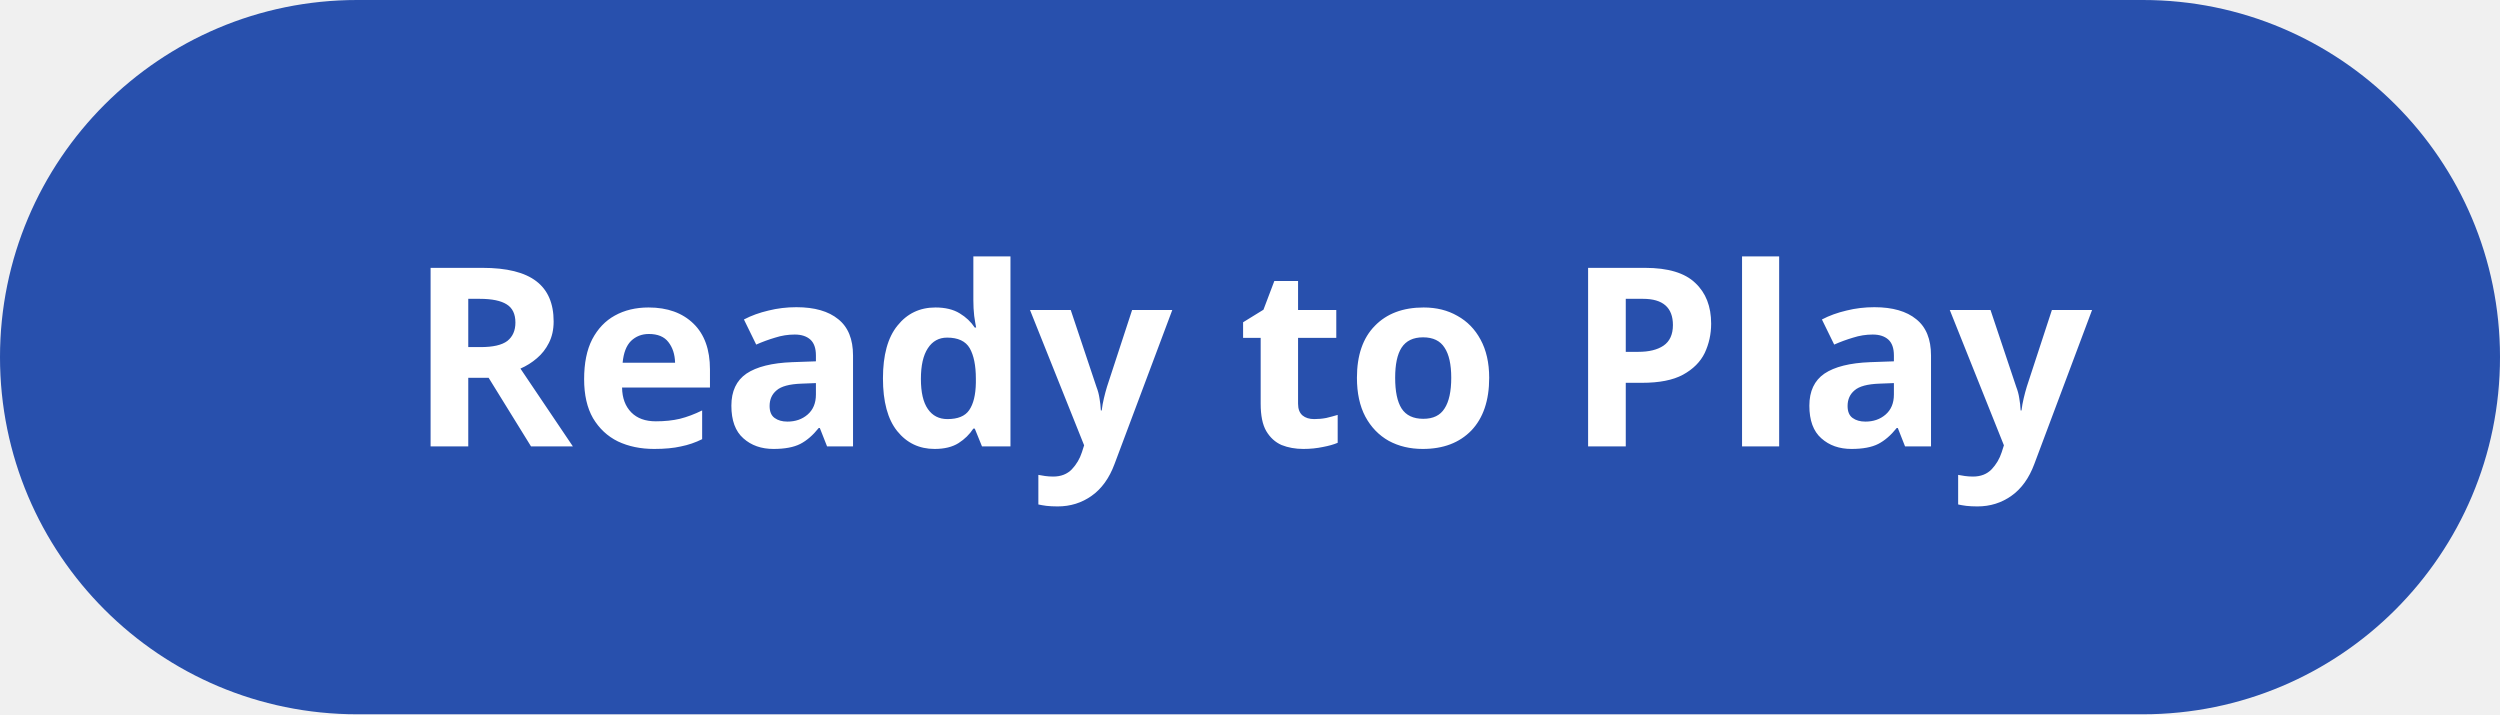
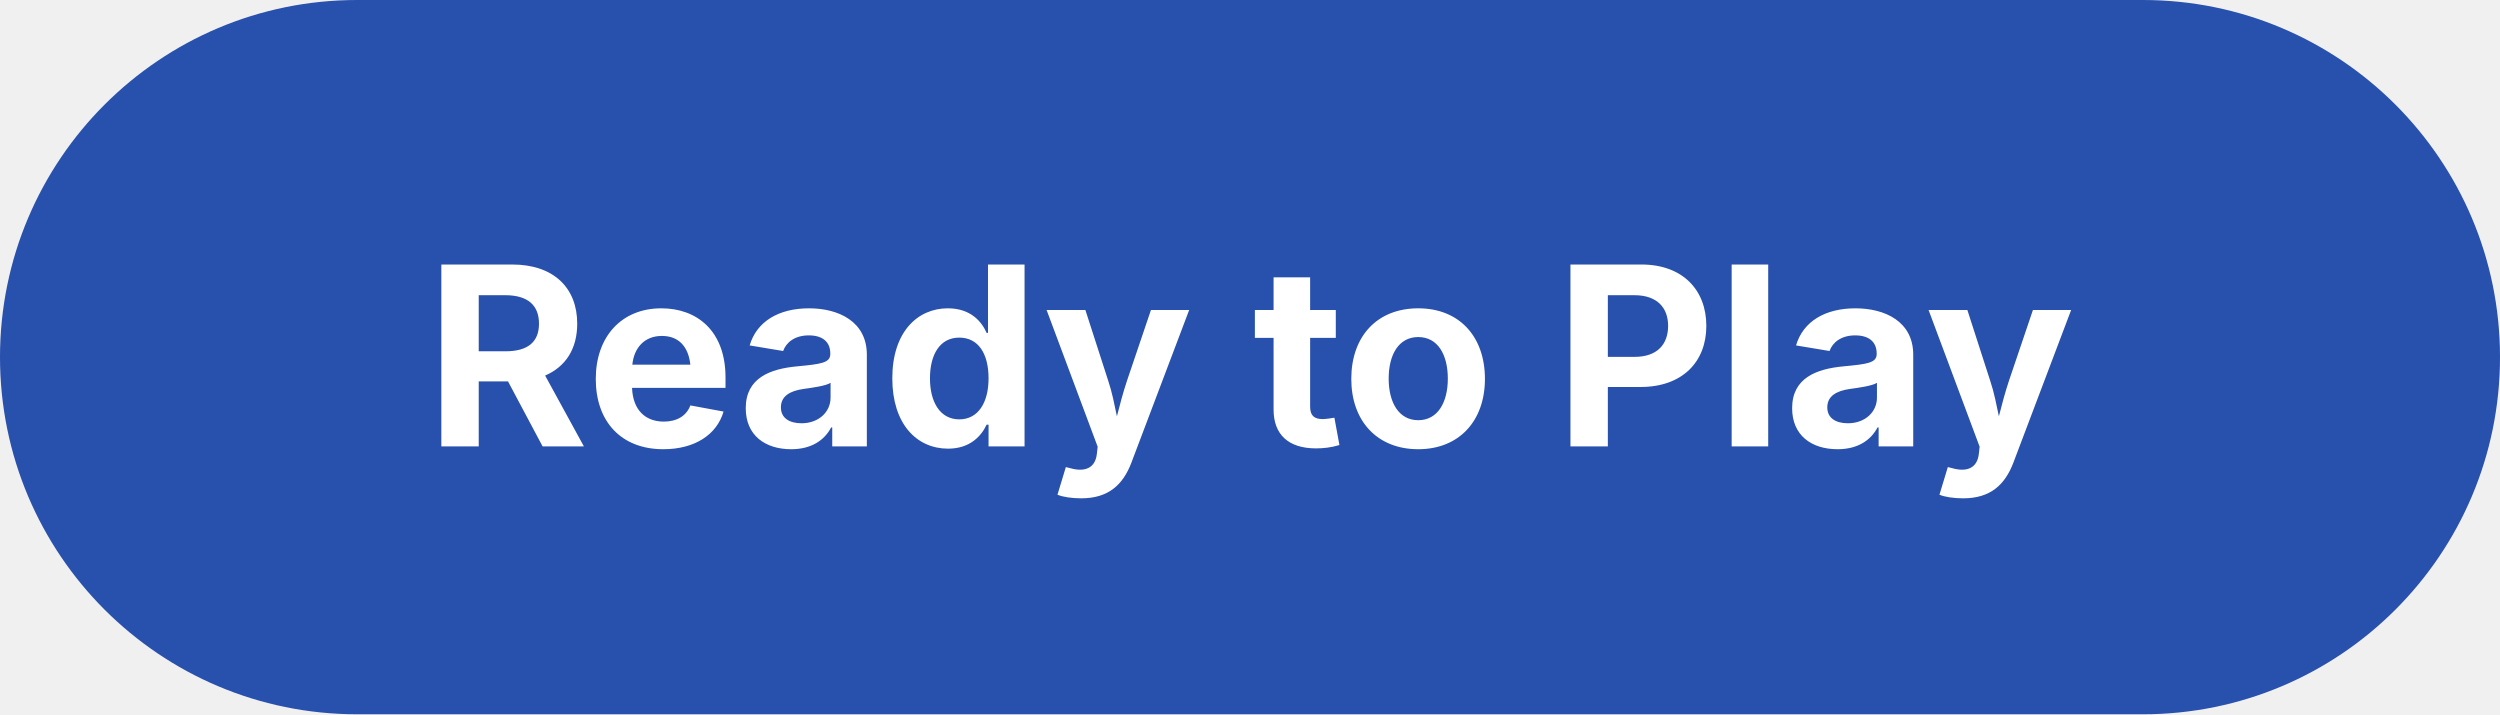
<svg xmlns="http://www.w3.org/2000/svg" width="140" height="40" viewBox="0 0 140 40">
  <rect x="0" y="0" width="140" height="40" rx="20" ry="20" fill="#2850AD" />
-   <text x="70" y="25" font-family="Ubuntu, sans-serif" font-size="14" font-weight="bold" fill="white" text-anchor="middle" alignment-baseline="middle">
+   <text x="70" y="25" font-family="Inter, sans-serif" font-size="14" font-weight="bold" fill="white" text-anchor="middle" alignment-baseline="middle">
    Ready to Play
  </text>
</svg>
